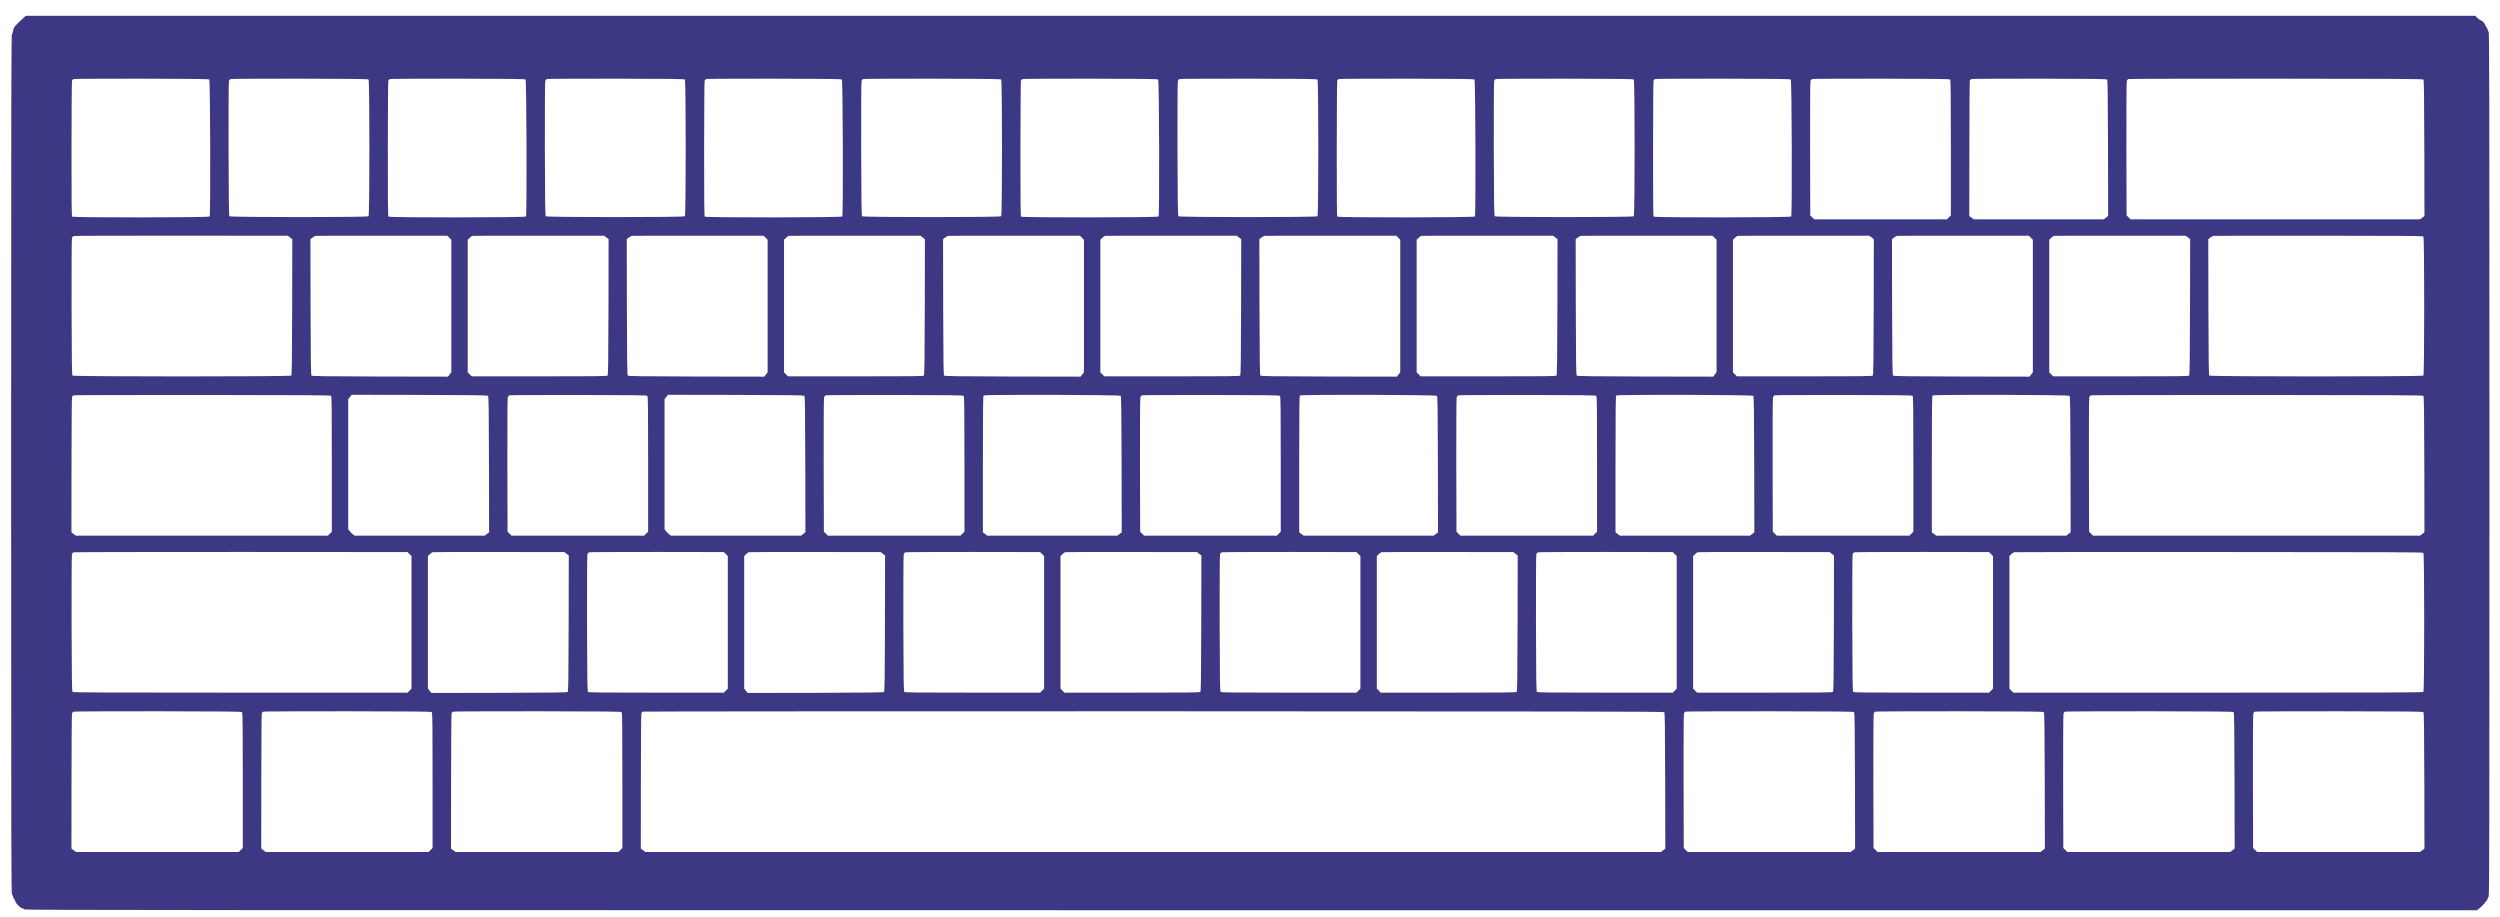
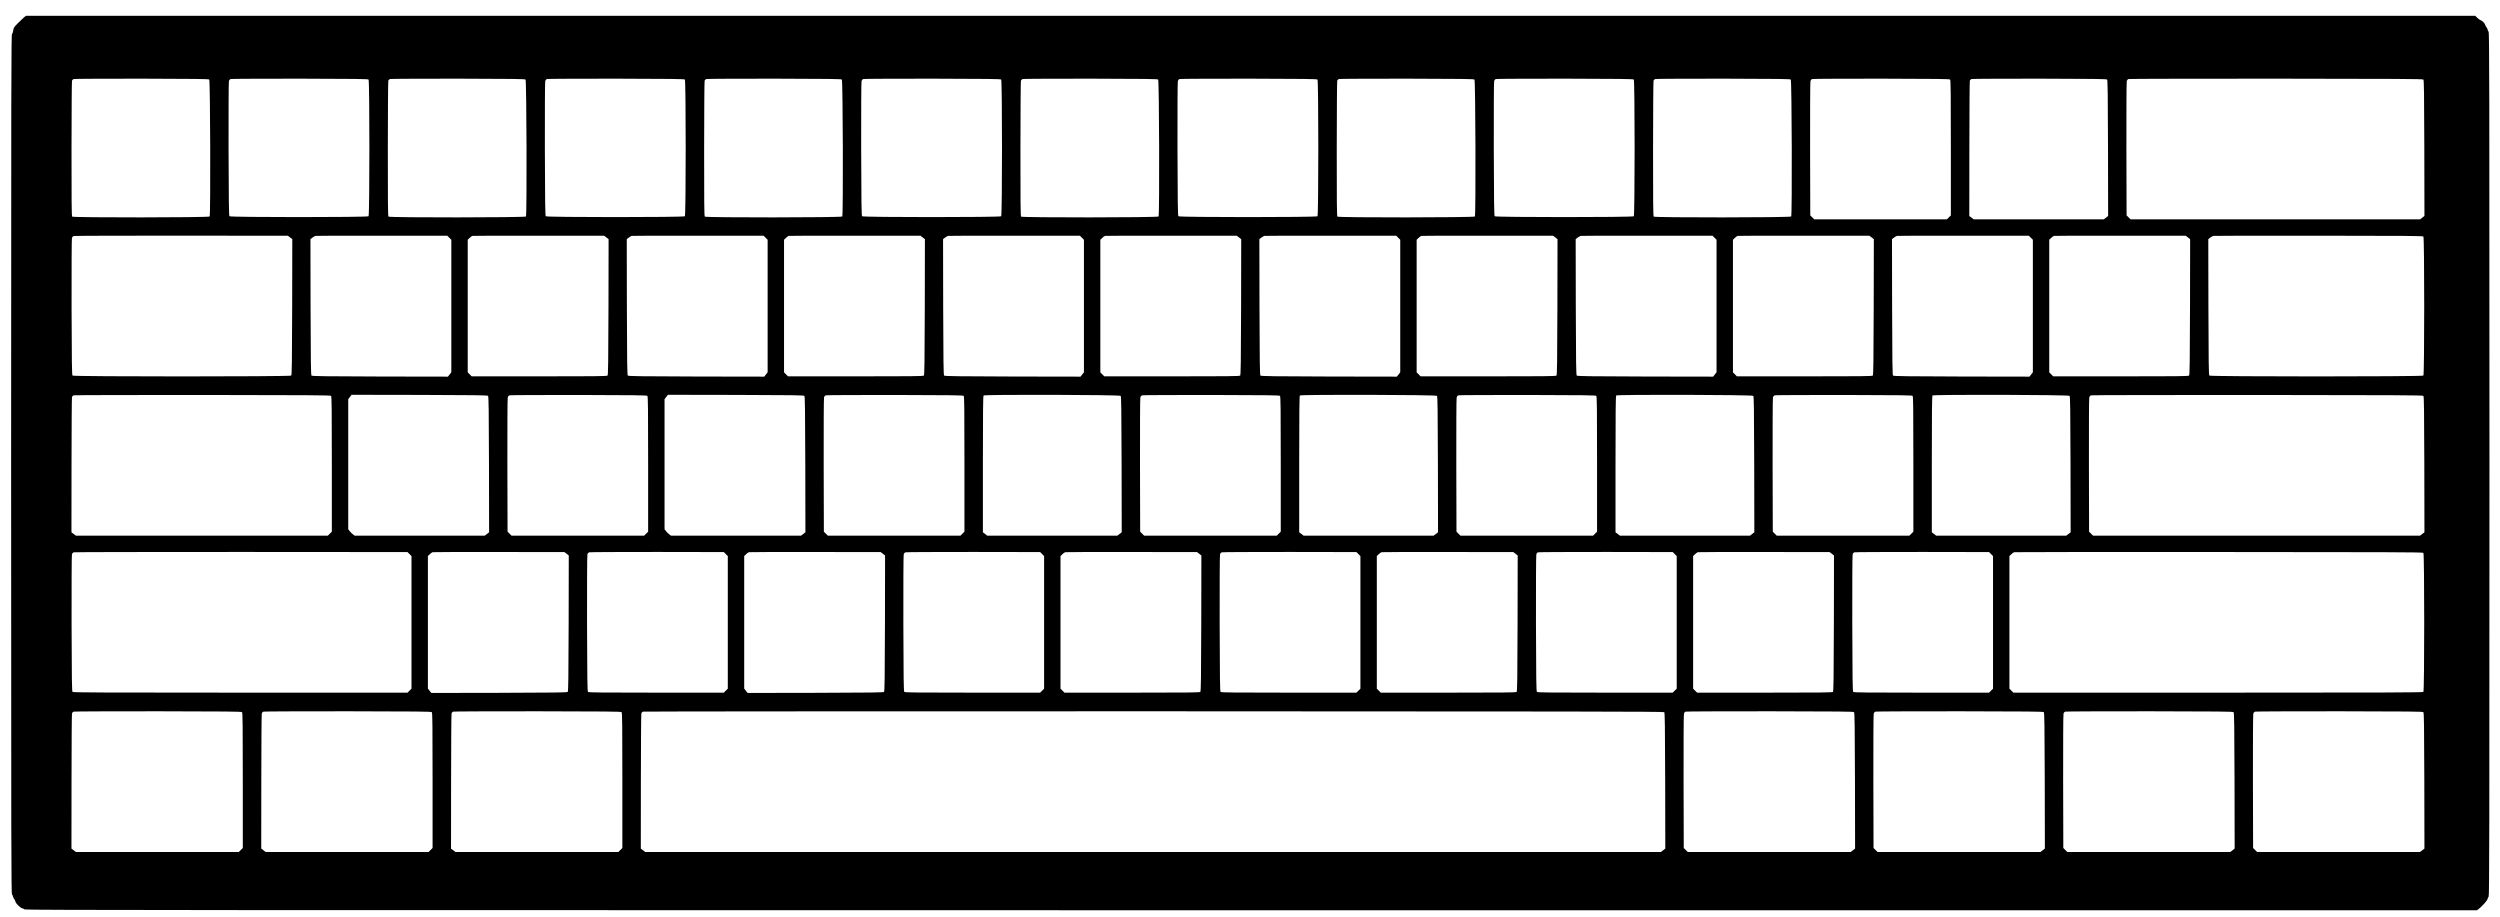
<svg xmlns="http://www.w3.org/2000/svg" version="1.0" width="4268pt" height="1564pt" viewBox="0 0 4268 1564" preserveAspectRatio="xMidYMid meet">
  <g transform="translate(0,1564) scale(0.1,-0.1)">
-     <path fill="#3d3883" d="M414 15348 c-16 -13 -63 -58 -105 -100 -69 -70 -77 -82 -83 -127 -3 -27 -13 -54 -21 -61 -13 -11 -15 -884 -15 -7345 0 -6506 2 -7334 15 -7345 8 -7 15 -20 15 -30 0 -9 8 -28 18 -41 11 -13 22 -36 25 -50 9 -36 84 -109 119 -116 15 -3 33 -12 39 -19 10 -12 3161 -14 20939 -14 l20927 0 29 22 c59 46 146 143 151 170 3 15 12 33 19 39 12 10 14 1129 14 7384 0 6541 -2 7374 -15 7385 -8 7 -15 20 -15 30 0 9 -8 28 -19 41 -10 13 -21 34 -25 47 -9 29 -49 68 -77 77 -13 4 -38 23 -57 41 l-35 34 -20907 0 -20907 0 -29 -22z m3158 -1066 c18 -18 25 -2317 7 -2338 -16 -19 -2328 -21 -2347 -2 -9 9 -12 278 -11 1152 1 628 4 1152 8 1166 4 14 17 27 31 31 14 4 537 6 1162 6 918 -2 1140 -5 1150 -15z m2720 0 c19 -19 19 -2315 0 -2334 -19 -19 -2355 -19 -2374 0 -10 10 -14 232 -16 1143 -1 621 1 1144 6 1162 5 21 16 34 33 38 13 4 545 6 1181 6 934 -2 1160 -5 1170 -15z m2680 0 c18 -18 25 -2317 7 -2338 -16 -19 -2328 -21 -2347 -2 -9 9 -12 278 -11 1152 1 628 4 1152 8 1166 4 14 17 27 31 31 14 4 537 6 1162 6 918 -2 1140 -5 1150 -15z m2720 0 c19 -19 19 -2315 0 -2334 -19 -19 -2355 -19 -2374 0 -10 10 -14 232 -16 1143 -1 621 1 1144 6 1162 5 21 16 34 33 38 13 4 545 6 1181 6 934 -2 1160 -5 1170 -15z m2680 0 c18 -18 25 -2317 7 -2338 -16 -19 -2328 -21 -2347 -2 -9 9 -12 278 -11 1152 1 628 4 1152 8 1166 4 14 17 27 31 31 14 4 537 6 1162 6 918 -2 1140 -5 1150 -15z m2720 0 c19 -19 19 -2315 0 -2334 -19 -19 -2355 -19 -2374 0 -10 10 -14 232 -16 1143 -1 621 1 1144 6 1162 5 21 16 34 33 38 13 4 545 6 1181 6 934 -2 1160 -5 1170 -15z m2680 0 c18 -18 25 -2317 7 -2338 -16 -19 -2328 -21 -2347 -2 -9 9 -12 278 -11 1152 1 628 4 1152 8 1166 4 14 17 27 31 31 14 4 537 6 1162 6 918 -2 1140 -5 1150 -15z m2720 0 c19 -19 19 -2315 0 -2334 -19 -19 -2355 -19 -2374 0 -10 10 -14 232 -16 1143 -1 621 1 1144 6 1162 5 21 16 34 33 38 13 4 545 6 1181 6 934 -2 1160 -5 1170 -15z m2680 0 c18 -18 25 -2317 7 -2338 -16 -19 -2328 -21 -2347 -2 -9 9 -12 278 -11 1152 1 628 4 1152 8 1166 4 14 17 27 31 31 14 4 537 6 1162 6 918 -2 1140 -5 1150 -15z m2720 0 c19 -19 19 -2315 0 -2334 -19 -19 -2355 -19 -2374 0 -10 10 -14 232 -16 1143 -1 621 1 1144 6 1162 5 21 16 34 33 38 13 4 545 6 1181 6 934 -2 1160 -5 1170 -15z m2680 0 c18 -18 25 -2317 7 -2338 -16 -19 -2328 -21 -2347 -2 -9 9 -12 278 -11 1152 1 628 4 1152 8 1166 4 14 17 27 31 31 14 4 537 6 1162 6 918 -2 1140 -5 1150 -15z m2720 0 c11 -11 13 -233 13 -1166 l0 -1153 -34 -34 -34 -34 -1132 0 -1132 0 -34 34 -34 34 -3 1129 c-1 621 1 1143 6 1161 5 21 16 34 33 38 13 4 545 6 1181 6 934 -2 1160 -5 1170 -15z m2680 0 c10 -10 14 -237 16 -1171 l2 -1158 -37 -29 -38 -29 -1110 0 -1110 0 -37 29 -38 28 1 1142 c1 627 4 1152 8 1166 4 14 17 27 31 31 14 4 537 6 1162 6 918 -2 1140 -5 1150 -15z m5400 0 c10 -10 14 -237 16 -1171 l2 -1158 -37 -29 -38 -29 -2471 0 -2471 0 -34 34 -34 34 -3 1129 c-1 621 1 1143 6 1161 5 21 16 34 33 38 13 4 1148 6 2521 6 2034 -2 2499 -4 2510 -15z m-36419 -2696 l37 -29 -2 -1158 c-2 -934 -6 -1161 -16 -1171 -19 -19 -3715 -19 -3734 0 -10 10 -14 236 -16 1163 -1 632 1 1164 6 1182 5 21 16 34 33 38 13 4 841 6 1839 6 l1815 -2 38 -29z m2718 -5 l34 -34 0 -1131 0 -1131 -29 -38 -29 -37 -1158 2 c-934 2 -1161 6 -1171 16 -10 10 -14 237 -16 1171 l-2 1158 33 26 c18 13 41 27 52 30 11 3 522 4 1136 3 l1116 -1 34 -34z m2682 5 l37 -29 -2 -1158 c-2 -934 -6 -1161 -16 -1171 -11 -11 -233 -13 -1166 -13 l-1153 0 -34 34 -34 34 0 1132 0 1132 31 30 c16 17 39 33 50 36 10 3 521 4 1134 3 l1115 -1 38 -29z m2718 -5 l34 -34 0 -1131 0 -1131 -29 -38 -29 -37 -1158 2 c-934 2 -1161 6 -1171 16 -10 10 -14 237 -16 1171 l-2 1158 33 26 c18 13 41 27 52 30 11 3 522 4 1136 3 l1116 -1 34 -34z m2682 5 l37 -29 -2 -1158 c-2 -934 -6 -1161 -16 -1171 -11 -11 -233 -13 -1166 -13 l-1153 0 -34 34 -34 34 0 1132 0 1132 31 30 c16 17 39 33 50 36 10 3 521 4 1134 3 l1115 -1 38 -29z m2718 -5 l34 -34 0 -1131 0 -1131 -29 -38 -29 -37 -1158 2 c-934 2 -1161 6 -1171 16 -10 10 -14 237 -16 1171 l-2 1158 33 26 c18 13 41 27 52 30 11 3 522 4 1136 3 l1116 -1 34 -34z m2682 5 l37 -29 -2 -1158 c-2 -934 -6 -1161 -16 -1171 -11 -11 -233 -13 -1166 -13 l-1153 0 -34 34 -34 34 0 1132 0 1132 31 30 c16 17 39 33 50 36 10 3 521 4 1134 3 l1115 -1 38 -29z m2718 -5 l34 -34 0 -1131 0 -1131 -29 -38 -29 -37 -1158 2 c-934 2 -1161 6 -1171 16 -10 10 -14 237 -16 1171 l-2 1158 33 26 c18 13 41 27 52 30 11 3 522 4 1136 3 l1116 -1 34 -34z m2682 5 l37 -29 -2 -1158 c-2 -934 -6 -1161 -16 -1171 -11 -11 -233 -13 -1166 -13 l-1153 0 -34 34 -34 34 0 1132 0 1132 31 30 c16 17 39 33 50 36 10 3 521 4 1134 3 l1115 -1 38 -29z m2718 -5 l34 -34 0 -1131 0 -1131 -29 -38 -29 -37 -1158 2 c-934 2 -1161 6 -1171 16 -10 10 -14 237 -16 1171 l-2 1158 33 26 c18 13 41 27 52 30 11 3 522 4 1136 3 l1116 -1 34 -34z m2682 5 l37 -29 -2 -1158 c-2 -934 -6 -1161 -16 -1171 -11 -11 -233 -13 -1166 -13 l-1153 0 -34 34 -34 34 0 1132 0 1132 31 30 c16 17 39 33 50 36 10 3 521 4 1134 3 l1115 -1 38 -29z m2718 -5 l34 -34 0 -1131 0 -1131 -29 -38 -29 -37 -1158 2 c-934 2 -1161 6 -1171 16 -10 10 -14 237 -16 1171 l-2 1158 33 26 c18 13 41 27 52 30 11 3 522 4 1136 3 l1116 -1 34 -34z m2682 5 l37 -29 -2 -1158 c-2 -934 -6 -1161 -16 -1171 -11 -11 -233 -13 -1166 -13 l-1153 0 -34 34 -34 34 0 1132 0 1132 31 30 c16 17 39 33 50 36 10 3 521 4 1134 3 l1115 -1 38 -29z m4019 16 c19 -19 19 -2355 0 -2374 -19 -19 -3635 -19 -3654 0 -10 10 -14 237 -16 1171 l-2 1158 33 26 c18 13 41 27 52 30 11 3 820 4 1797 3 1443 -1 1779 -3 1790 -14z m-35720 -2720 c11 -11 13 -233 13 -1166 l0 -1153 -34 -34 -34 -34 -2151 0 -2151 0 -37 29 -38 28 1 1142 c1 627 4 1152 8 1166 4 14 17 27 31 31 14 4 1005 6 2202 6 1771 -2 2179 -4 2190 -15z m2680 0 c10 -10 14 -237 16 -1171 l2 -1158 -37 -29 -38 -29 -1110 0 -1110 0 -31 24 c-18 13 -42 37 -55 55 l-24 31 0 1110 0 1110 29 38 29 37 1158 -2 c934 -2 1161 -6 1171 -16z m2720 0 c11 -11 13 -233 13 -1166 l0 -1153 -34 -34 -34 -34 -1132 0 -1132 0 -34 34 -34 34 -3 1129 c-1 621 1 1143 6 1161 5 21 16 34 33 38 13 4 545 6 1181 6 934 -2 1160 -5 1170 -15z m2680 0 c10 -10 14 -237 16 -1171 l2 -1158 -37 -29 -38 -29 -1110 0 -1110 0 -31 24 c-18 13 -42 37 -55 55 l-24 31 0 1110 0 1110 29 38 29 37 1158 -2 c934 -2 1161 -6 1171 -16z m2720 0 c11 -11 13 -233 13 -1166 l0 -1153 -34 -34 -34 -34 -1132 0 -1132 0 -34 34 -34 34 -3 1129 c-1 621 1 1143 6 1161 5 21 16 34 33 38 13 4 545 6 1181 6 934 -2 1160 -5 1170 -15z m2680 0 c10 -10 14 -237 16 -1171 l2 -1158 -37 -29 -38 -29 -1110 0 -1110 0 -37 29 -38 28 0 1162 c0 899 3 1165 12 1174 19 19 2321 13 2340 -6z m2720 0 c11 -11 13 -233 13 -1166 l0 -1153 -34 -34 -34 -34 -1132 0 -1132 0 -34 34 -34 34 -3 1129 c-1 621 1 1143 6 1161 5 21 16 34 33 38 13 4 545 6 1181 6 934 -2 1160 -5 1170 -15z m2680 0 c10 -10 14 -237 16 -1171 l2 -1158 -37 -29 -38 -29 -1110 0 -1110 0 -37 29 -38 28 0 1162 c0 899 3 1165 12 1174 19 19 2321 13 2340 -6z m2720 0 c11 -11 13 -233 13 -1166 l0 -1153 -34 -34 -34 -34 -1132 0 -1132 0 -34 34 -34 34 -3 1129 c-1 621 1 1143 6 1161 5 21 16 34 33 38 13 4 545 6 1181 6 934 -2 1160 -5 1170 -15z m2680 0 c10 -10 14 -237 16 -1171 l2 -1158 -37 -29 -38 -29 -1110 0 -1110 0 -37 29 -38 28 0 1162 c0 899 3 1165 12 1174 19 19 2321 13 2340 -6z m2720 0 c11 -11 13 -233 13 -1166 l0 -1153 -34 -34 -34 -34 -1132 0 -1132 0 -34 34 -34 34 -3 1129 c-1 621 1 1143 6 1161 5 21 16 34 33 38 13 4 545 6 1181 6 934 -2 1160 -5 1170 -15z m2680 0 c10 -10 14 -237 16 -1171 l2 -1158 -37 -29 -38 -29 -1110 0 -1110 0 -37 29 -38 28 0 1162 c0 899 3 1165 12 1174 19 19 2321 13 2340 -6z m6040 0 c10 -10 14 -237 16 -1171 l2 -1158 -37 -29 -38 -29 -2791 0 -2791 0 -34 34 -34 34 -3 1129 c-1 621 1 1143 6 1161 5 21 16 34 33 38 13 4 1292 6 2841 6 2296 -2 2819 -4 2830 -15z m-34381 -2701 l34 -34 0 -1132 0 -1132 -34 -34 -34 -34 -2853 0 c-2327 0 -2855 2 -2866 13 -10 10 -14 236 -16 1163 -1 632 1 1164 6 1182 5 21 16 34 33 38 13 4 1300 6 2860 6 l2836 -2 34 -34z m2682 5 l37 -29 -2 -1158 c-2 -934 -6 -1161 -16 -1171 -10 -10 -237 -14 -1171 -16 l-1158 -2 -29 37 -29 38 0 1131 0 1131 31 30 c16 17 39 33 50 36 10 3 521 4 1134 3 l1115 -1 38 -29z m2718 -5 l34 -34 0 -1132 0 -1132 -34 -34 -34 -34 -1153 0 c-933 0 -1155 2 -1166 13 -10 10 -14 236 -16 1163 -1 632 1 1164 6 1182 5 21 16 34 33 38 13 4 535 6 1160 6 l1136 -2 34 -34z m2682 5 l37 -29 -2 -1158 c-2 -934 -6 -1161 -16 -1171 -10 -10 -237 -14 -1171 -16 l-1158 -2 -29 37 -29 38 0 1131 0 1131 31 30 c16 17 39 33 50 36 10 3 521 4 1134 3 l1115 -1 38 -29z m2718 -5 l34 -34 0 -1132 0 -1132 -34 -34 -34 -34 -1153 0 c-933 0 -1155 2 -1166 13 -10 10 -14 236 -16 1163 -1 632 1 1164 6 1182 5 21 16 34 33 38 13 4 535 6 1160 6 l1136 -2 34 -34z m2682 5 l37 -29 -2 -1158 c-2 -934 -6 -1161 -16 -1171 -11 -11 -233 -13 -1166 -13 l-1153 0 -34 34 -34 34 0 1132 0 1132 31 30 c16 17 39 33 50 36 10 3 521 4 1134 3 l1115 -1 38 -29z m2718 -5 l34 -34 0 -1132 0 -1132 -34 -34 -34 -34 -1153 0 c-933 0 -1155 2 -1166 13 -10 10 -14 236 -16 1163 -1 632 1 1164 6 1182 5 21 16 34 33 38 13 4 535 6 1160 6 l1136 -2 34 -34z m2682 5 l37 -29 -2 -1158 c-2 -934 -6 -1161 -16 -1171 -11 -11 -233 -13 -1166 -13 l-1153 0 -34 34 -34 34 0 1132 0 1132 31 30 c16 17 39 33 50 36 10 3 521 4 1134 3 l1115 -1 38 -29z m2718 -5 l34 -34 0 -1132 0 -1132 -34 -34 -34 -34 -1153 0 c-933 0 -1155 2 -1166 13 -10 10 -14 236 -16 1163 -1 632 1 1164 6 1182 5 21 16 34 33 38 13 4 535 6 1160 6 l1136 -2 34 -34z m2682 5 l37 -29 -2 -1158 c-2 -934 -6 -1161 -16 -1171 -11 -11 -233 -13 -1166 -13 l-1153 0 -34 34 -34 34 0 1132 0 1132 31 30 c16 17 39 33 50 36 10 3 521 4 1134 3 l1115 -1 38 -29z m2718 -5 l34 -34 0 -1132 0 -1132 -34 -34 -34 -34 -1153 0 c-933 0 -1155 2 -1166 13 -10 10 -14 236 -16 1163 -1 632 1 1164 6 1182 5 21 16 34 33 38 13 4 535 6 1160 6 l1136 -2 34 -34z m7381 21 c19 -19 19 -2355 0 -2374 -11 -11 -653 -13 -3506 -13 l-3493 0 -34 34 -34 34 0 1132 0 1132 31 30 c16 17 39 33 50 36 10 3 1584 4 3496 3 2838 -1 3479 -3 3490 -14z m-37240 -2720 c11 -11 13 -233 13 -1166 l0 -1153 -34 -34 -34 -34 -1391 0 -1391 0 -37 29 -38 28 1 1142 c1 627 4 1152 8 1166 4 14 17 27 31 31 14 4 663 6 1442 6 1148 -2 1419 -4 1430 -15z m3240 0 c11 -11 13 -233 13 -1166 l0 -1153 -34 -34 -34 -34 -1391 0 -1391 0 -37 29 -38 28 1 1142 c1 627 4 1152 8 1166 4 14 17 27 31 31 14 4 663 6 1442 6 1148 -2 1419 -4 1430 -15z m3240 0 c11 -11 13 -233 13 -1166 l0 -1153 -34 -34 -34 -34 -1391 0 -1391 0 -37 29 -38 28 1 1142 c1 627 4 1152 8 1166 4 14 17 27 31 31 14 4 663 6 1442 6 1148 -2 1419 -4 1430 -15z m17800 0 c10 -10 14 -237 16 -1171 l2 -1158 -37 -29 -38 -29 -8670 0 -8670 0 -37 29 -38 28 1 1142 c1 627 4 1152 8 1166 4 14 17 27 31 31 14 4 3939 6 8722 6 7120 -2 8699 -4 8710 -15z m3240 0 c10 -10 14 -237 16 -1171 l2 -1158 -37 -29 -38 -29 -1391 0 -1391 0 -34 34 -34 34 -3 1129 c-1 621 1 1143 6 1161 5 21 16 34 33 38 13 4 662 6 1441 6 1148 -2 1419 -4 1430 -15z m3240 0 c10 -10 14 -237 16 -1171 l2 -1158 -37 -29 -38 -29 -1391 0 -1391 0 -34 34 -34 34 -3 1129 c-1 621 1 1143 6 1161 5 21 16 34 33 38 13 4 662 6 1441 6 1148 -2 1419 -4 1430 -15z m3240 0 c10 -10 14 -237 16 -1171 l2 -1158 -37 -29 -38 -29 -1391 0 -1391 0 -34 34 -34 34 -3 1129 c-1 621 1 1143 6 1161 5 21 16 34 33 38 13 4 662 6 1441 6 1148 -2 1419 -4 1430 -15z m3240 0 c10 -10 14 -237 16 -1171 l2 -1158 -37 -29 -38 -29 -1391 0 -1391 0 -34 34 -34 34 -3 1129 c-1 621 1 1143 6 1161 5 21 16 34 33 38 13 4 662 6 1441 6 1148 -2 1419 -4 1430 -15z" />
+     <path fill="current" stroke="current" d="M414 15348 c-16 -13 -63 -58 -105 -100 -69 -70 -77 -82 -83 -127 -3 -27 -13 -54 -21 -61 -13 -11 -15 -884 -15 -7345 0 -6506 2 -7334 15 -7345 8 -7 15 -20 15 -30 0 -9 8 -28 18 -41 11 -13 22 -36 25 -50 9 -36 84 -109 119 -116 15 -3 33 -12 39 -19 10 -12 3161 -14 20939 -14 l20927 0 29 22 c59 46 146 143 151 170 3 15 12 33 19 39 12 10 14 1129 14 7384 0 6541 -2 7374 -15 7385 -8 7 -15 20 -15 30 0 9 -8 28 -19 41 -10 13 -21 34 -25 47 -9 29 -49 68 -77 77 -13 4 -38 23 -57 41 l-35 34 -20907 0 -20907 0 -29 -22z m3158 -1066 c18 -18 25 -2317 7 -2338 -16 -19 -2328 -21 -2347 -2 -9 9 -12 278 -11 1152 1 628 4 1152 8 1166 4 14 17 27 31 31 14 4 537 6 1162 6 918 -2 1140 -5 1150 -15z m2720 0 c19 -19 19 -2315 0 -2334 -19 -19 -2355 -19 -2374 0 -10 10 -14 232 -16 1143 -1 621 1 1144 6 1162 5 21 16 34 33 38 13 4 545 6 1181 6 934 -2 1160 -5 1170 -15z m2680 0 c18 -18 25 -2317 7 -2338 -16 -19 -2328 -21 -2347 -2 -9 9 -12 278 -11 1152 1 628 4 1152 8 1166 4 14 17 27 31 31 14 4 537 6 1162 6 918 -2 1140 -5 1150 -15z m2720 0 c19 -19 19 -2315 0 -2334 -19 -19 -2355 -19 -2374 0 -10 10 -14 232 -16 1143 -1 621 1 1144 6 1162 5 21 16 34 33 38 13 4 545 6 1181 6 934 -2 1160 -5 1170 -15z m2680 0 c18 -18 25 -2317 7 -2338 -16 -19 -2328 -21 -2347 -2 -9 9 -12 278 -11 1152 1 628 4 1152 8 1166 4 14 17 27 31 31 14 4 537 6 1162 6 918 -2 1140 -5 1150 -15z m2720 0 c19 -19 19 -2315 0 -2334 -19 -19 -2355 -19 -2374 0 -10 10 -14 232 -16 1143 -1 621 1 1144 6 1162 5 21 16 34 33 38 13 4 545 6 1181 6 934 -2 1160 -5 1170 -15z m2680 0 c18 -18 25 -2317 7 -2338 -16 -19 -2328 -21 -2347 -2 -9 9 -12 278 -11 1152 1 628 4 1152 8 1166 4 14 17 27 31 31 14 4 537 6 1162 6 918 -2 1140 -5 1150 -15z m2720 0 c19 -19 19 -2315 0 -2334 -19 -19 -2355 -19 -2374 0 -10 10 -14 232 -16 1143 -1 621 1 1144 6 1162 5 21 16 34 33 38 13 4 545 6 1181 6 934 -2 1160 -5 1170 -15z m2680 0 c18 -18 25 -2317 7 -2338 -16 -19 -2328 -21 -2347 -2 -9 9 -12 278 -11 1152 1 628 4 1152 8 1166 4 14 17 27 31 31 14 4 537 6 1162 6 918 -2 1140 -5 1150 -15z m2720 0 c19 -19 19 -2315 0 -2334 -19 -19 -2355 -19 -2374 0 -10 10 -14 232 -16 1143 -1 621 1 1144 6 1162 5 21 16 34 33 38 13 4 545 6 1181 6 934 -2 1160 -5 1170 -15z m2680 0 c18 -18 25 -2317 7 -2338 -16 -19 -2328 -21 -2347 -2 -9 9 -12 278 -11 1152 1 628 4 1152 8 1166 4 14 17 27 31 31 14 4 537 6 1162 6 918 -2 1140 -5 1150 -15z m2720 0 c11 -11 13 -233 13 -1166 l0 -1153 -34 -34 -34 -34 -1132 0 -1132 0 -34 34 -34 34 -3 1129 c-1 621 1 1143 6 1161 5 21 16 34 33 38 13 4 545 6 1181 6 934 -2 1160 -5 1170 -15z m2680 0 c10 -10 14 -237 16 -1171 l2 -1158 -37 -29 -38 -29 -1110 0 -1110 0 -37 29 -38 28 1 1142 c1 627 4 1152 8 1166 4 14 17 27 31 31 14 4 537 6 1162 6 918 -2 1140 -5 1150 -15z m5400 0 c10 -10 14 -237 16 -1171 l2 -1158 -37 -29 -38 -29 -2471 0 -2471 0 -34 34 -34 34 -3 1129 c-1 621 1 1143 6 1161 5 21 16 34 33 38 13 4 1148 6 2521 6 2034 -2 2499 -4 2510 -15z m-36419 -2696 l37 -29 -2 -1158 c-2 -934 -6 -1161 -16 -1171 -19 -19 -3715 -19 -3734 0 -10 10 -14 236 -16 1163 -1 632 1 1164 6 1182 5 21 16 34 33 38 13 4 841 6 1839 6 l1815 -2 38 -29z m2718 -5 l34 -34 0 -1131 0 -1131 -29 -38 -29 -37 -1158 2 c-934 2 -1161 6 -1171 16 -10 10 -14 237 -16 1171 l-2 1158 33 26 c18 13 41 27 52 30 11 3 522 4 1136 3 l1116 -1 34 -34z m2682 5 l37 -29 -2 -1158 c-2 -934 -6 -1161 -16 -1171 -11 -11 -233 -13 -1166 -13 l-1153 0 -34 34 -34 34 0 1132 0 1132 31 30 c16 17 39 33 50 36 10 3 521 4 1134 3 l1115 -1 38 -29z m2718 -5 l34 -34 0 -1131 0 -1131 -29 -38 -29 -37 -1158 2 c-934 2 -1161 6 -1171 16 -10 10 -14 237 -16 1171 l-2 1158 33 26 c18 13 41 27 52 30 11 3 522 4 1136 3 l1116 -1 34 -34z m2682 5 l37 -29 -2 -1158 c-2 -934 -6 -1161 -16 -1171 -11 -11 -233 -13 -1166 -13 l-1153 0 -34 34 -34 34 0 1132 0 1132 31 30 c16 17 39 33 50 36 10 3 521 4 1134 3 l1115 -1 38 -29z m2718 -5 l34 -34 0 -1131 0 -1131 -29 -38 -29 -37 -1158 2 c-934 2 -1161 6 -1171 16 -10 10 -14 237 -16 1171 l-2 1158 33 26 c18 13 41 27 52 30 11 3 522 4 1136 3 l1116 -1 34 -34z m2682 5 l37 -29 -2 -1158 c-2 -934 -6 -1161 -16 -1171 -11 -11 -233 -13 -1166 -13 l-1153 0 -34 34 -34 34 0 1132 0 1132 31 30 c16 17 39 33 50 36 10 3 521 4 1134 3 l1115 -1 38 -29z m2718 -5 l34 -34 0 -1131 0 -1131 -29 -38 -29 -37 -1158 2 c-934 2 -1161 6 -1171 16 -10 10 -14 237 -16 1171 l-2 1158 33 26 c18 13 41 27 52 30 11 3 522 4 1136 3 l1116 -1 34 -34z m2682 5 l37 -29 -2 -1158 c-2 -934 -6 -1161 -16 -1171 -11 -11 -233 -13 -1166 -13 l-1153 0 -34 34 -34 34 0 1132 0 1132 31 30 c16 17 39 33 50 36 10 3 521 4 1134 3 l1115 -1 38 -29z m2718 -5 l34 -34 0 -1131 0 -1131 -29 -38 -29 -37 -1158 2 c-934 2 -1161 6 -1171 16 -10 10 -14 237 -16 1171 l-2 1158 33 26 c18 13 41 27 52 30 11 3 522 4 1136 3 l1116 -1 34 -34z m2682 5 l37 -29 -2 -1158 c-2 -934 -6 -1161 -16 -1171 -11 -11 -233 -13 -1166 -13 l-1153 0 -34 34 -34 34 0 1132 0 1132 31 30 c16 17 39 33 50 36 10 3 521 4 1134 3 l1115 -1 38 -29z m2718 -5 l34 -34 0 -1131 0 -1131 -29 -38 -29 -37 -1158 2 c-934 2 -1161 6 -1171 16 -10 10 -14 237 -16 1171 l-2 1158 33 26 c18 13 41 27 52 30 11 3 522 4 1136 3 l1116 -1 34 -34z m2682 5 l37 -29 -2 -1158 c-2 -934 -6 -1161 -16 -1171 -11 -11 -233 -13 -1166 -13 l-1153 0 -34 34 -34 34 0 1132 0 1132 31 30 c16 17 39 33 50 36 10 3 521 4 1134 3 l1115 -1 38 -29z m4019 16 c19 -19 19 -2355 0 -2374 -19 -19 -3635 -19 -3654 0 -10 10 -14 237 -16 1171 l-2 1158 33 26 c18 13 41 27 52 30 11 3 820 4 1797 3 1443 -1 1779 -3 1790 -14z m-35720 -2720 c11 -11 13 -233 13 -1166 l0 -1153 -34 -34 -34 -34 -2151 0 -2151 0 -37 29 -38 28 1 1142 c1 627 4 1152 8 1166 4 14 17 27 31 31 14 4 1005 6 2202 6 1771 -2 2179 -4 2190 -15z m2680 0 c10 -10 14 -237 16 -1171 l2 -1158 -37 -29 -38 -29 -1110 0 -1110 0 -31 24 c-18 13 -42 37 -55 55 l-24 31 0 1110 0 1110 29 38 29 37 1158 -2 c934 -2 1161 -6 1171 -16z m2720 0 c11 -11 13 -233 13 -1166 l0 -1153 -34 -34 -34 -34 -1132 0 -1132 0 -34 34 -34 34 -3 1129 c-1 621 1 1143 6 1161 5 21 16 34 33 38 13 4 545 6 1181 6 934 -2 1160 -5 1170 -15z m2680 0 c10 -10 14 -237 16 -1171 l2 -1158 -37 -29 -38 -29 -1110 0 -1110 0 -31 24 c-18 13 -42 37 -55 55 l-24 31 0 1110 0 1110 29 38 29 37 1158 -2 c934 -2 1161 -6 1171 -16z m2720 0 c11 -11 13 -233 13 -1166 l0 -1153 -34 -34 -34 -34 -1132 0 -1132 0 -34 34 -34 34 -3 1129 c-1 621 1 1143 6 1161 5 21 16 34 33 38 13 4 545 6 1181 6 934 -2 1160 -5 1170 -15z m2680 0 c10 -10 14 -237 16 -1171 l2 -1158 -37 -29 -38 -29 -1110 0 -1110 0 -37 29 -38 28 0 1162 c0 899 3 1165 12 1174 19 19 2321 13 2340 -6z m2720 0 c11 -11 13 -233 13 -1166 l0 -1153 -34 -34 -34 -34 -1132 0 -1132 0 -34 34 -34 34 -3 1129 c-1 621 1 1143 6 1161 5 21 16 34 33 38 13 4 545 6 1181 6 934 -2 1160 -5 1170 -15z m2680 0 c10 -10 14 -237 16 -1171 l2 -1158 -37 -29 -38 -29 -1110 0 -1110 0 -37 29 -38 28 0 1162 c0 899 3 1165 12 1174 19 19 2321 13 2340 -6z m2720 0 c11 -11 13 -233 13 -1166 l0 -1153 -34 -34 -34 -34 -1132 0 -1132 0 -34 34 -34 34 -3 1129 c-1 621 1 1143 6 1161 5 21 16 34 33 38 13 4 545 6 1181 6 934 -2 1160 -5 1170 -15z m2680 0 c10 -10 14 -237 16 -1171 l2 -1158 -37 -29 -38 -29 -1110 0 -1110 0 -37 29 -38 28 0 1162 c0 899 3 1165 12 1174 19 19 2321 13 2340 -6z m2720 0 c11 -11 13 -233 13 -1166 l0 -1153 -34 -34 -34 -34 -1132 0 -1132 0 -34 34 -34 34 -3 1129 c-1 621 1 1143 6 1161 5 21 16 34 33 38 13 4 545 6 1181 6 934 -2 1160 -5 1170 -15z m2680 0 c10 -10 14 -237 16 -1171 l2 -1158 -37 -29 -38 -29 -1110 0 -1110 0 -37 29 -38 28 0 1162 c0 899 3 1165 12 1174 19 19 2321 13 2340 -6z m6040 0 c10 -10 14 -237 16 -1171 l2 -1158 -37 -29 -38 -29 -2791 0 -2791 0 -34 34 -34 34 -3 1129 c-1 621 1 1143 6 1161 5 21 16 34 33 38 13 4 1292 6 2841 6 2296 -2 2819 -4 2830 -15z m-34381 -2701 l34 -34 0 -1132 0 -1132 -34 -34 -34 -34 -2853 0 c-2327 0 -2855 2 -2866 13 -10 10 -14 236 -16 1163 -1 632 1 1164 6 1182 5 21 16 34 33 38 13 4 1300 6 2860 6 l2836 -2 34 -34z m2682 5 l37 -29 -2 -1158 c-2 -934 -6 -1161 -16 -1171 -10 -10 -237 -14 -1171 -16 l-1158 -2 -29 37 -29 38 0 1131 0 1131 31 30 c16 17 39 33 50 36 10 3 521 4 1134 3 l1115 -1 38 -29z m2718 -5 l34 -34 0 -1132 0 -1132 -34 -34 -34 -34 -1153 0 c-933 0 -1155 2 -1166 13 -10 10 -14 236 -16 1163 -1 632 1 1164 6 1182 5 21 16 34 33 38 13 4 535 6 1160 6 l1136 -2 34 -34z m2682 5 l37 -29 -2 -1158 c-2 -934 -6 -1161 -16 -1171 -10 -10 -237 -14 -1171 -16 l-1158 -2 -29 37 -29 38 0 1131 0 1131 31 30 c16 17 39 33 50 36 10 3 521 4 1134 3 l1115 -1 38 -29z m2718 -5 l34 -34 0 -1132 0 -1132 -34 -34 -34 -34 -1153 0 c-933 0 -1155 2 -1166 13 -10 10 -14 236 -16 1163 -1 632 1 1164 6 1182 5 21 16 34 33 38 13 4 535 6 1160 6 l1136 -2 34 -34z m2682 5 l37 -29 -2 -1158 c-2 -934 -6 -1161 -16 -1171 -11 -11 -233 -13 -1166 -13 l-1153 0 -34 34 -34 34 0 1132 0 1132 31 30 c16 17 39 33 50 36 10 3 521 4 1134 3 l1115 -1 38 -29z m2718 -5 l34 -34 0 -1132 0 -1132 -34 -34 -34 -34 -1153 0 c-933 0 -1155 2 -1166 13 -10 10 -14 236 -16 1163 -1 632 1 1164 6 1182 5 21 16 34 33 38 13 4 535 6 1160 6 l1136 -2 34 -34z m2682 5 l37 -29 -2 -1158 c-2 -934 -6 -1161 -16 -1171 -11 -11 -233 -13 -1166 -13 l-1153 0 -34 34 -34 34 0 1132 0 1132 31 30 c16 17 39 33 50 36 10 3 521 4 1134 3 l1115 -1 38 -29z m2718 -5 l34 -34 0 -1132 0 -1132 -34 -34 -34 -34 -1153 0 c-933 0 -1155 2 -1166 13 -10 10 -14 236 -16 1163 -1 632 1 1164 6 1182 5 21 16 34 33 38 13 4 535 6 1160 6 l1136 -2 34 -34z m2682 5 l37 -29 -2 -1158 c-2 -934 -6 -1161 -16 -1171 -11 -11 -233 -13 -1166 -13 l-1153 0 -34 34 -34 34 0 1132 0 1132 31 30 c16 17 39 33 50 36 10 3 521 4 1134 3 l1115 -1 38 -29z m2718 -5 l34 -34 0 -1132 0 -1132 -34 -34 -34 -34 -1153 0 c-933 0 -1155 2 -1166 13 -10 10 -14 236 -16 1163 -1 632 1 1164 6 1182 5 21 16 34 33 38 13 4 535 6 1160 6 l1136 -2 34 -34z m7381 21 c19 -19 19 -2355 0 -2374 -11 -11 -653 -13 -3506 -13 l-3493 0 -34 34 -34 34 0 1132 0 1132 31 30 c16 17 39 33 50 36 10 3 1584 4 3496 3 2838 -1 3479 -3 3490 -14z m-37240 -2720 c11 -11 13 -233 13 -1166 l0 -1153 -34 -34 -34 -34 -1391 0 -1391 0 -37 29 -38 28 1 1142 c1 627 4 1152 8 1166 4 14 17 27 31 31 14 4 663 6 1442 6 1148 -2 1419 -4 1430 -15z m3240 0 c11 -11 13 -233 13 -1166 l0 -1153 -34 -34 -34 -34 -1391 0 -1391 0 -37 29 -38 28 1 1142 c1 627 4 1152 8 1166 4 14 17 27 31 31 14 4 663 6 1442 6 1148 -2 1419 -4 1430 -15z m3240 0 c11 -11 13 -233 13 -1166 l0 -1153 -34 -34 -34 -34 -1391 0 -1391 0 -37 29 -38 28 1 1142 c1 627 4 1152 8 1166 4 14 17 27 31 31 14 4 663 6 1442 6 1148 -2 1419 -4 1430 -15z m17800 0 c10 -10 14 -237 16 -1171 l2 -1158 -37 -29 -38 -29 -8670 0 -8670 0 -37 29 -38 28 1 1142 c1 627 4 1152 8 1166 4 14 17 27 31 31 14 4 3939 6 8722 6 7120 -2 8699 -4 8710 -15z m3240 0 c10 -10 14 -237 16 -1171 l2 -1158 -37 -29 -38 -29 -1391 0 -1391 0 -34 34 -34 34 -3 1129 c-1 621 1 1143 6 1161 5 21 16 34 33 38 13 4 662 6 1441 6 1148 -2 1419 -4 1430 -15z m3240 0 c10 -10 14 -237 16 -1171 l2 -1158 -37 -29 -38 -29 -1391 0 -1391 0 -34 34 -34 34 -3 1129 c-1 621 1 1143 6 1161 5 21 16 34 33 38 13 4 662 6 1441 6 1148 -2 1419 -4 1430 -15z m3240 0 c10 -10 14 -237 16 -1171 l2 -1158 -37 -29 -38 -29 -1391 0 -1391 0 -34 34 -34 34 -3 1129 c-1 621 1 1143 6 1161 5 21 16 34 33 38 13 4 662 6 1441 6 1148 -2 1419 -4 1430 -15z m3240 0 c10 -10 14 -237 16 -1171 l2 -1158 -37 -29 -38 -29 -1391 0 -1391 0 -34 34 -34 34 -3 1129 c-1 621 1 1143 6 1161 5 21 16 34 33 38 13 4 662 6 1441 6 1148 -2 1419 -4 1430 -15z" />
  </g>
</svg>
